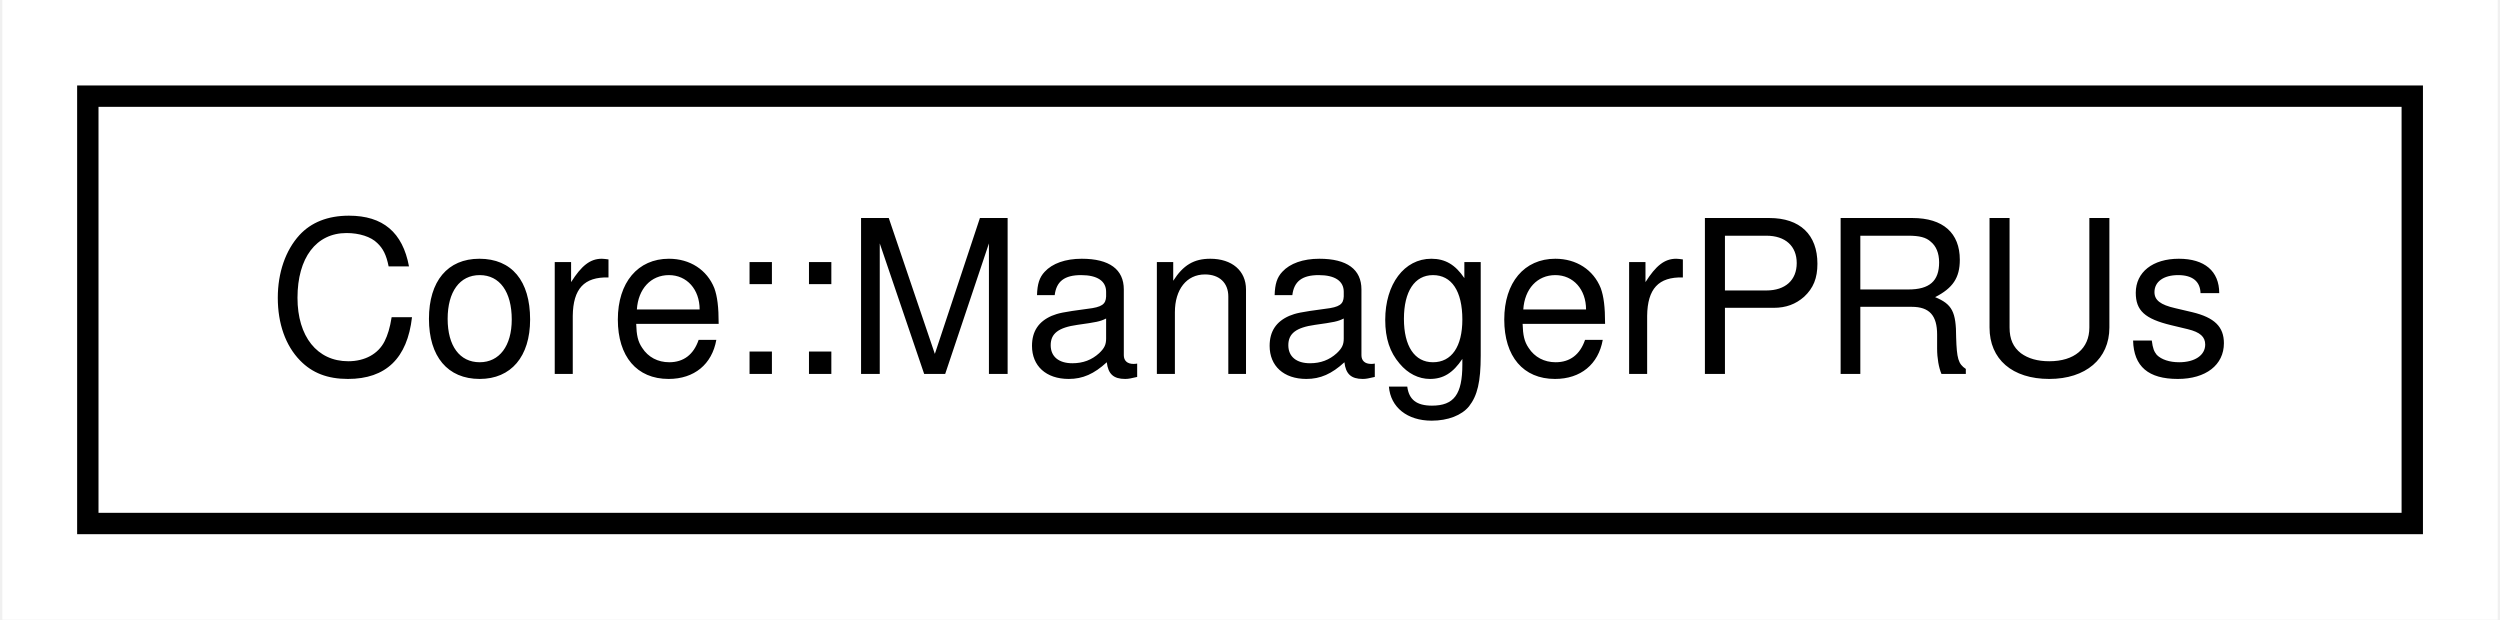
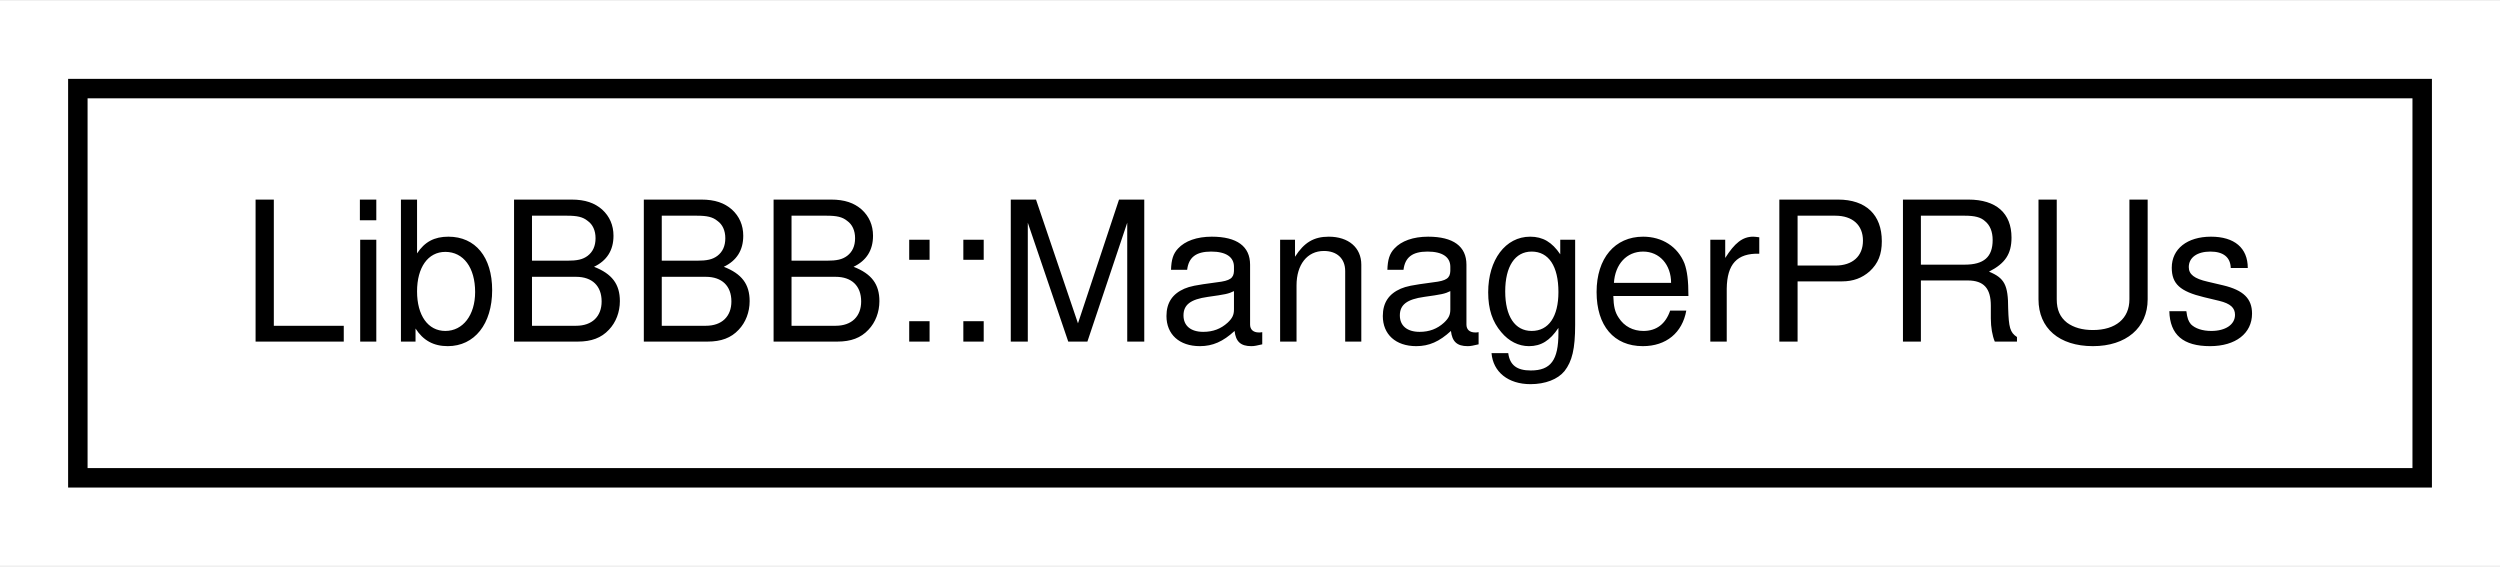
- <svg xmlns="http://www.w3.org/2000/svg" xmlns:xlink="http://www.w3.org/1999/xlink" width="117pt" height="29pt" viewBox="0.00 0.00 116.78 29.00">
+ <svg xmlns="http://www.w3.org/2000/svg" xmlns:xlink="http://www.w3.org/1999/xlink" width="128pt" height="29pt" viewBox="0.00 0.00 128.46 29.00">
  <g id="graph0" class="graph" transform="scale(1 1) rotate(0) translate(4 25)">
-     <polygon fill="#ffffff" stroke="transparent" points="-4,4 -4,-25 112.784,-25 112.784,4 -4,4" />
+     <polygon fill="#ffffff" stroke="transparent" points="-4,4 -4,-25 124.462,-25 124.462,4 -4,4" />
    <g id="node1" class="node">
      <g id="a_node1">
-         <a xlink:href="classCore_1_1ManagerPRUs.html" target="_top" xlink:title="The ManagerPRUs class manages BOTH PRUs for the application. This ensures that NO other part of the a...">
-           <polygon fill="#ffffff" stroke="#000000" points="0,-.5 0,-20.5 108.784,-20.5 108.784,-.5 0,-.5" />
-           <text text-anchor="middle" x="54.392" y="-7.5" font-family="Helvetica,sans-Serif" font-size="10.00" fill="#000000">Core::ManagerPRUs</text>
+         <a xlink:href="classLibBBB_1_1ManagerPRUs.html" target="_top" xlink:title="The ManagerPRUs class manages BOTH PRUs for the application. This ensures that NO other part of the a...">
+           <polygon fill="#ffffff" stroke="#000000" points="0,-.5 0,-20.5 120.462,-20.5 120.462,-.5 0,-.5" />
+           <text text-anchor="middle" x="60.231" y="-7.5" font-family="Helvetica,sans-Serif" font-size="10.00" fill="#000000">LibBBB::ManagerPRUs</text>
        </a>
      </g>
    </g>
  </g>
</svg>
